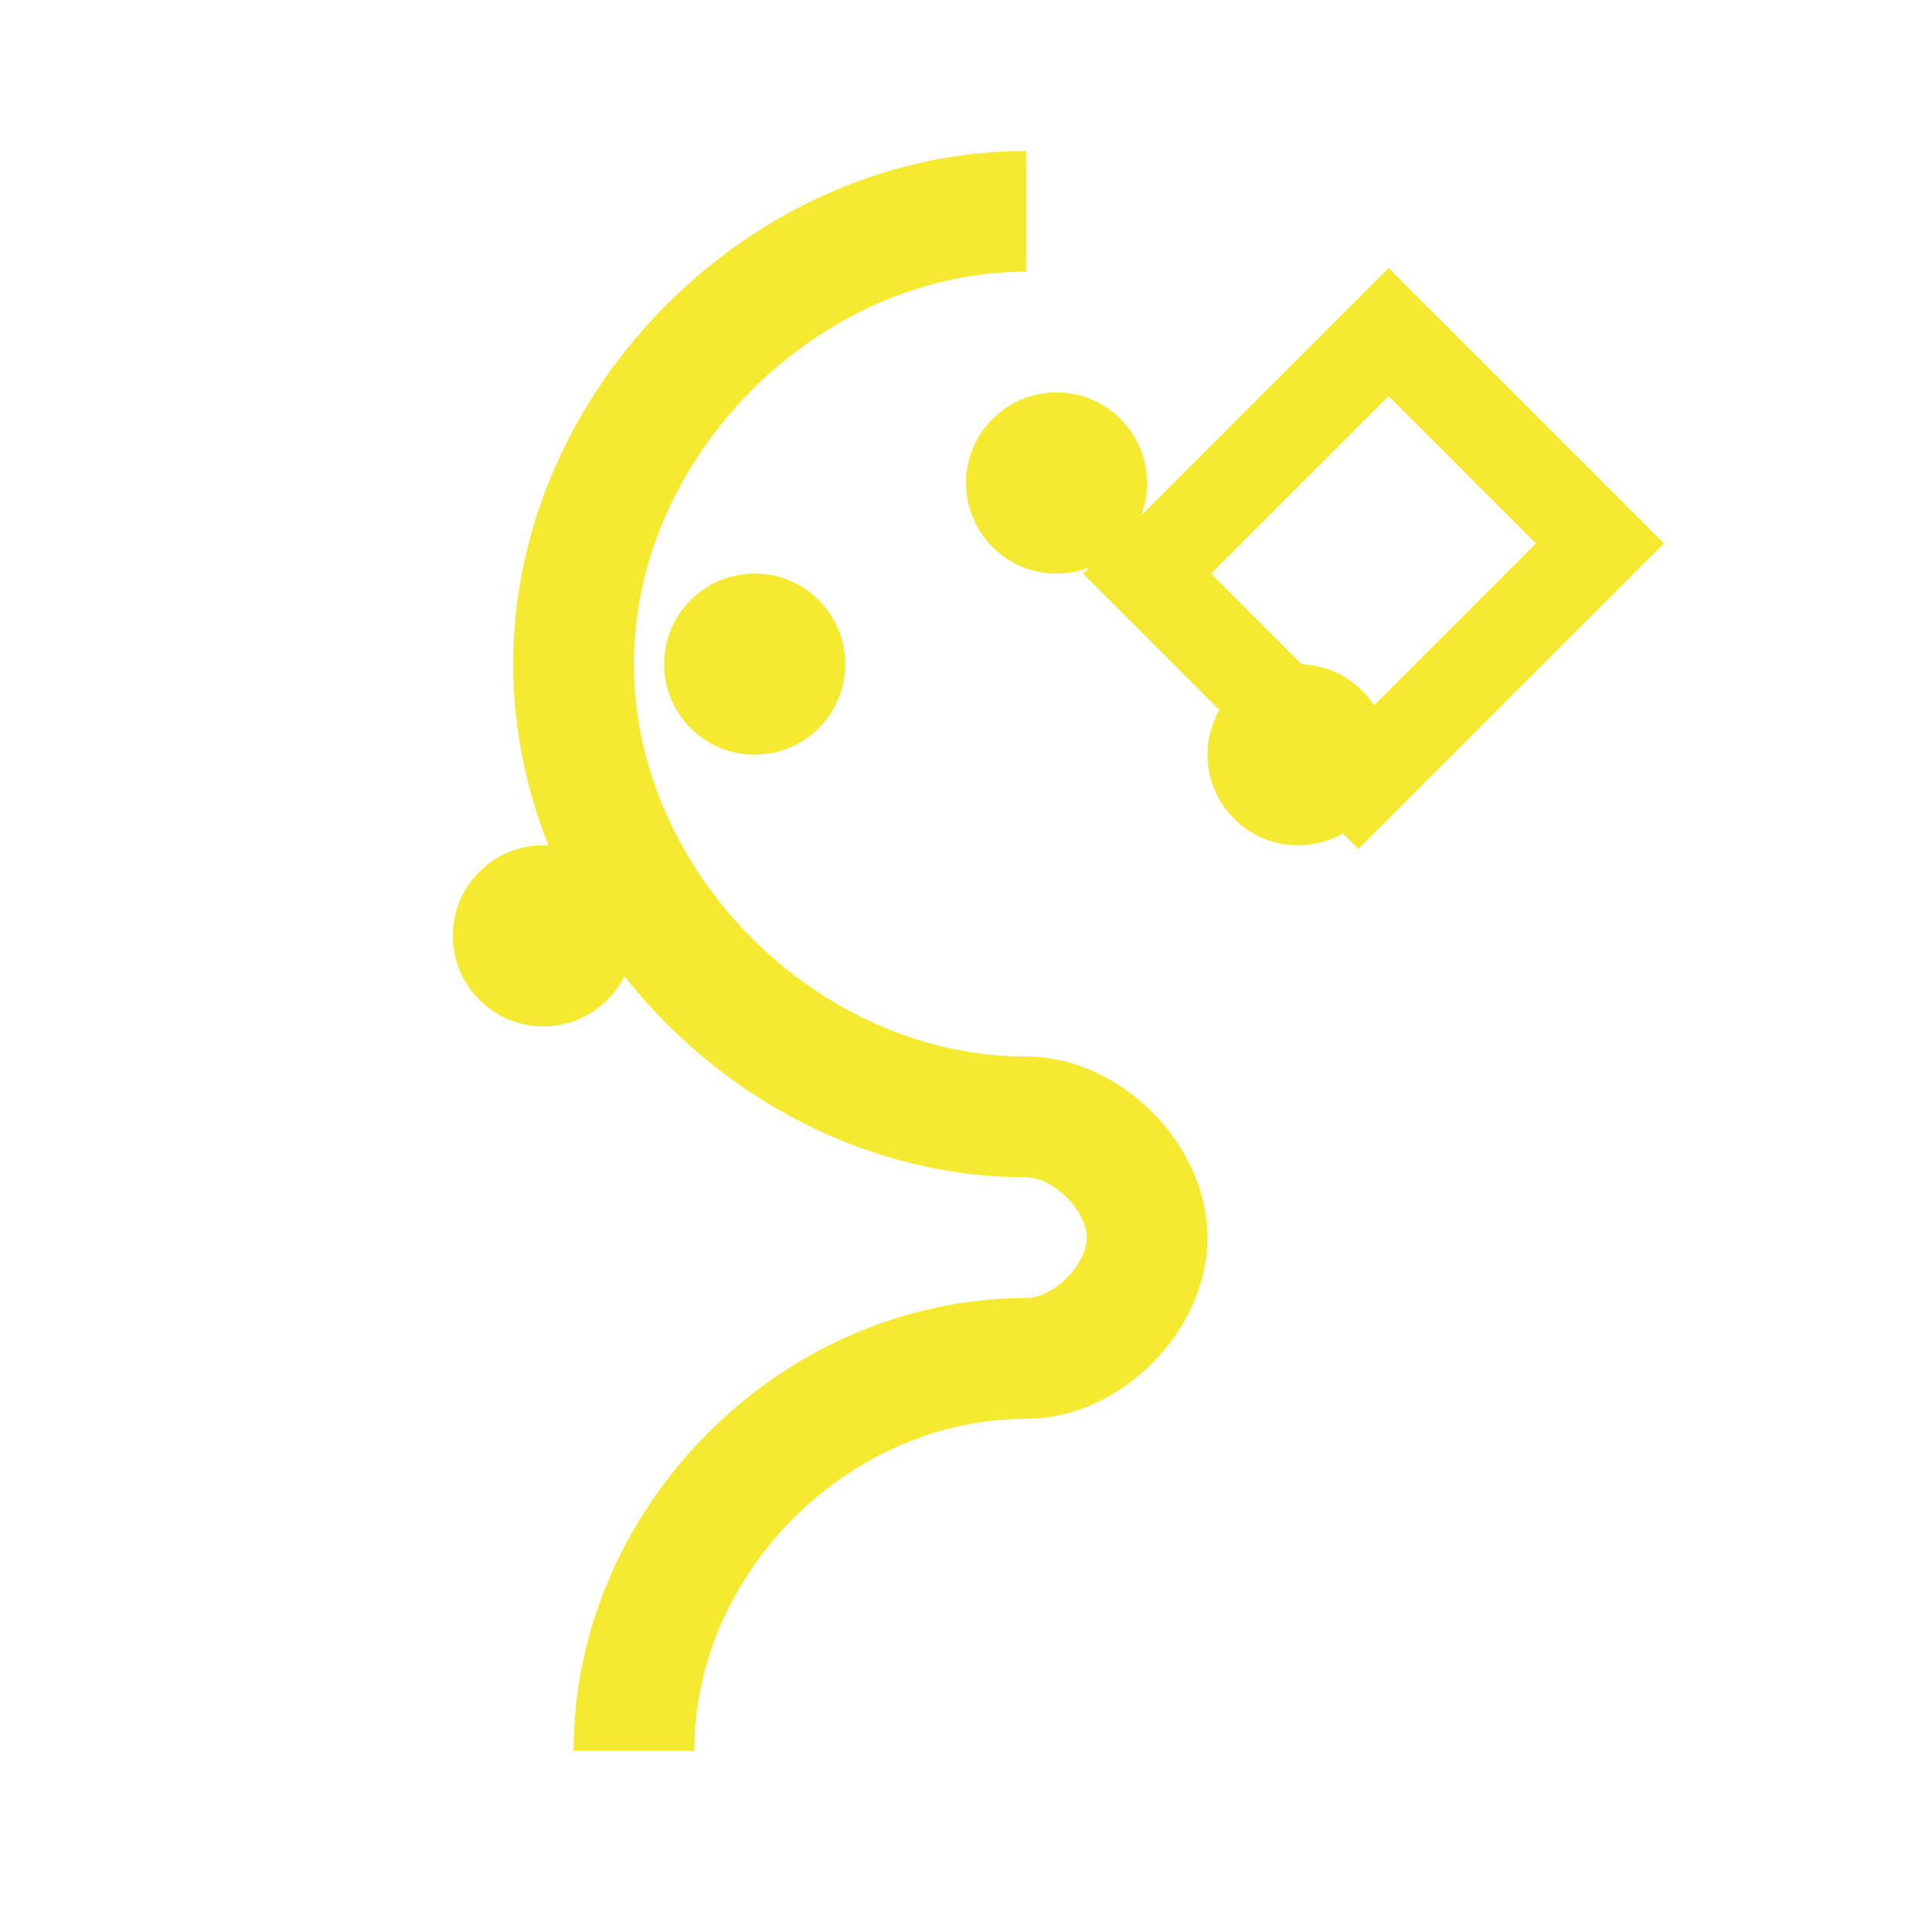
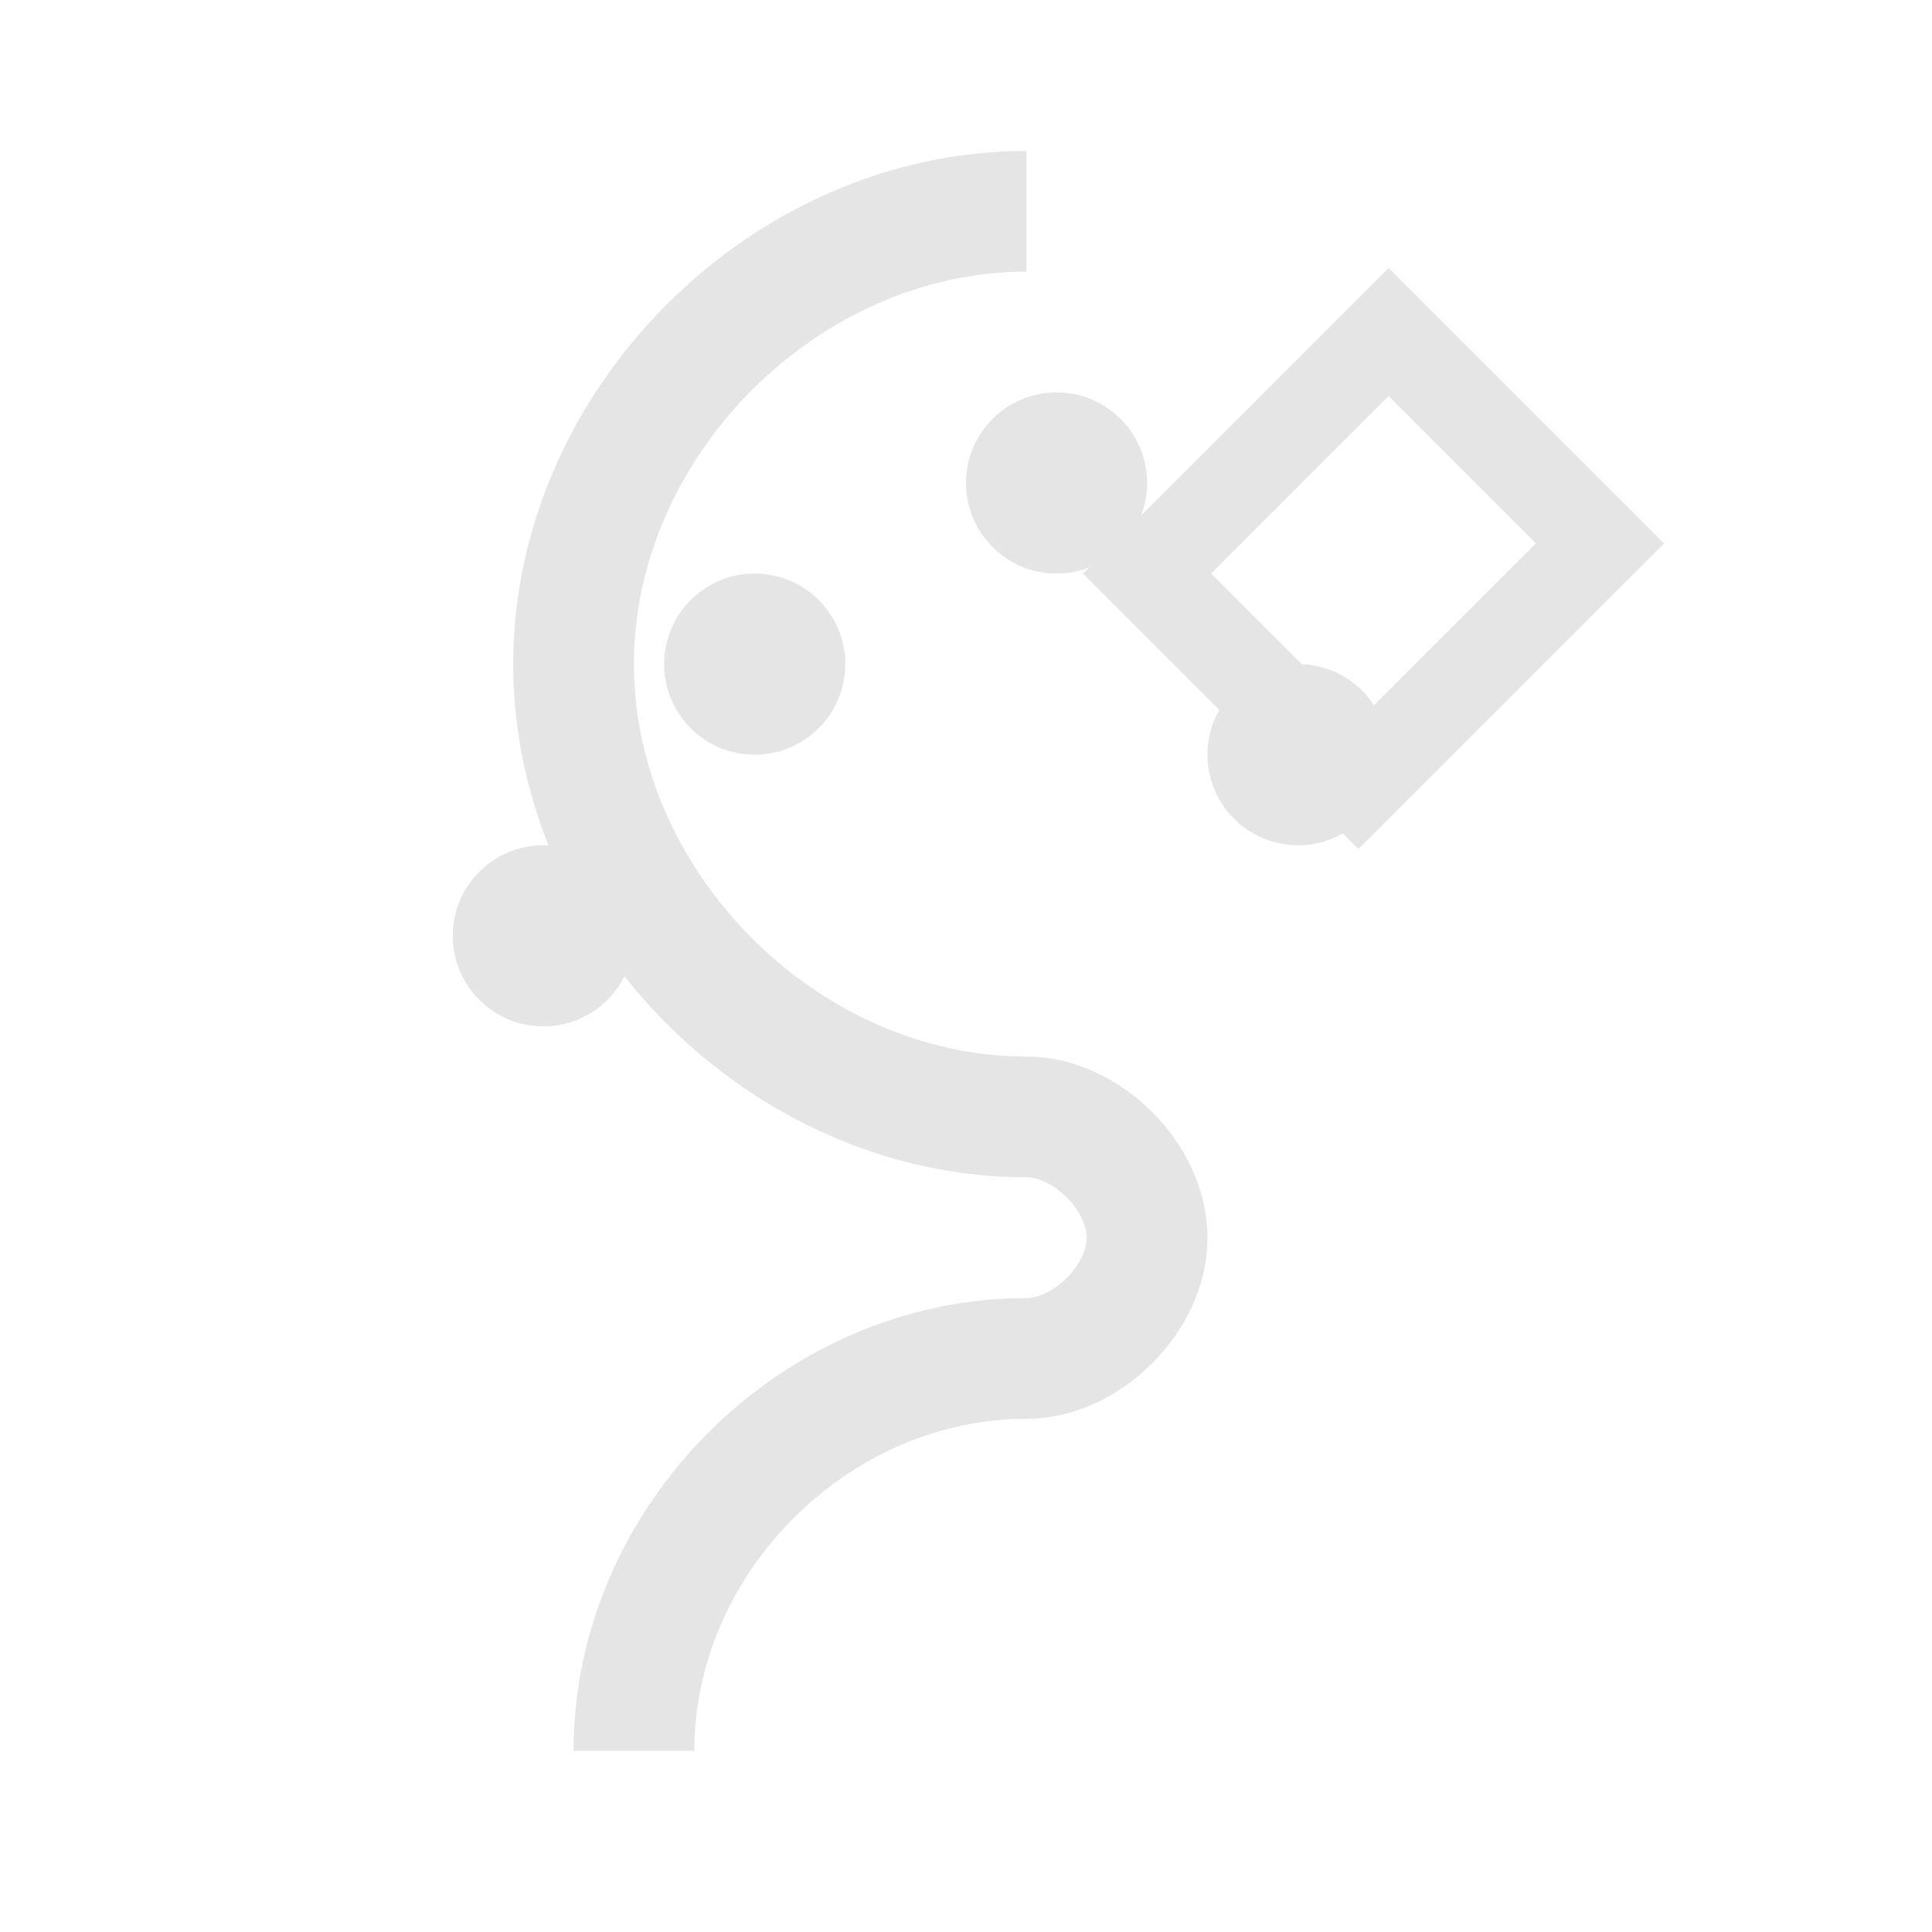
<svg xmlns="http://www.w3.org/2000/svg" viewBox="0 0 64 64" fill="none">
-   <path d="M34 7c-8 0-15 7-15 15s7 15 15 15c2 0 4 2 4 4s-2 4-4 4c-7 0-13 6-13 13" stroke="#f5ea2f" stroke-width="4" />
-   <circle cx="25" cy="22" r="3" fill="#f5ea2f" />
-   <circle cx="35" cy="16" r="3" fill="#f5ea2f" />
-   <circle cx="43" cy="25" r="3" fill="#f5ea2f" />
-   <circle cx="18" cy="31" r="3" fill="#f5ea2f" />
-   <path d="M46 11l7 7-8 8-7-7z" stroke="#f5ea2f" stroke-width="3" />
+   <path d="M34 7c-8 0-15 7-15 15s7 15 15 15c2 0 4 2 4 4s-2 4-4 4c-7 0-13 6-13 13" stroke="#e5e5e5" stroke-width="4" />
+   <circle cx="25" cy="22" r="3" fill="#e5e5e5" />
+   <circle cx="35" cy="16" r="3" fill="#e5e5e5" />
+   <circle cx="43" cy="25" r="3" fill="#e5e5e5" />
+   <circle cx="18" cy="31" r="3" fill="#e5e5e5" />
+   <path d="M46 11l7 7-8 8-7-7z" stroke="#e5e5e5" stroke-width="3" />
</svg>
